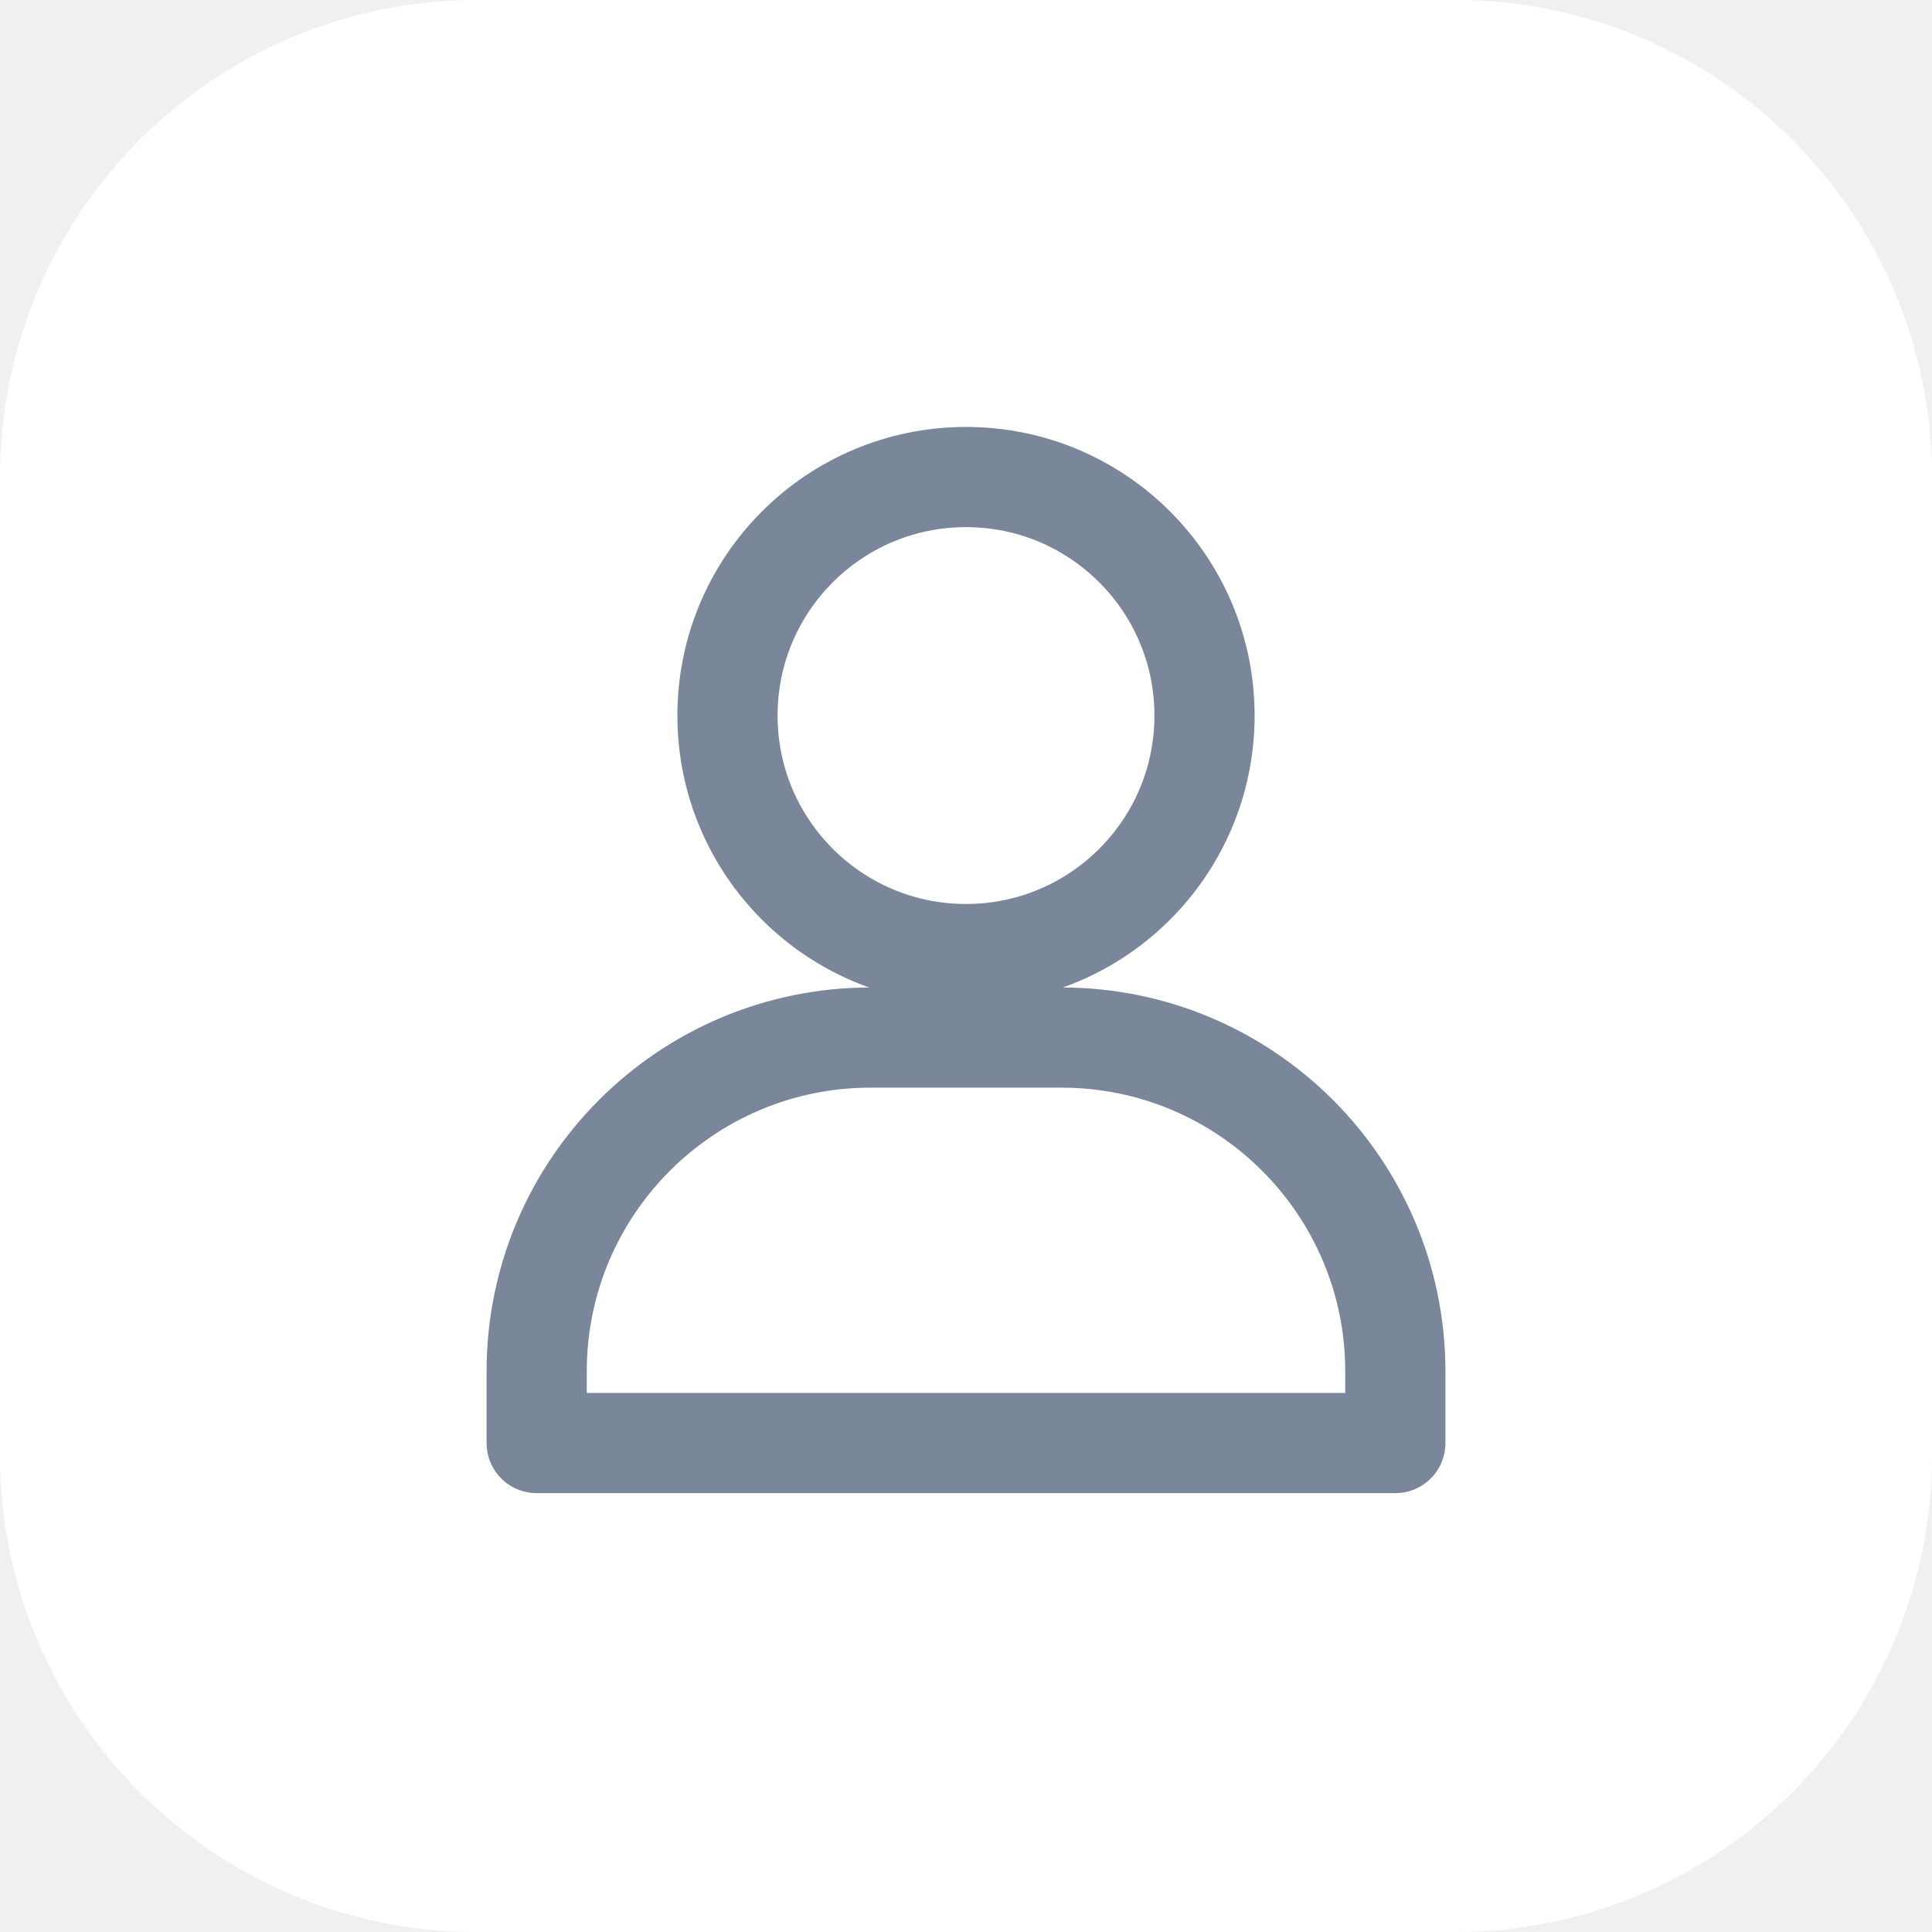
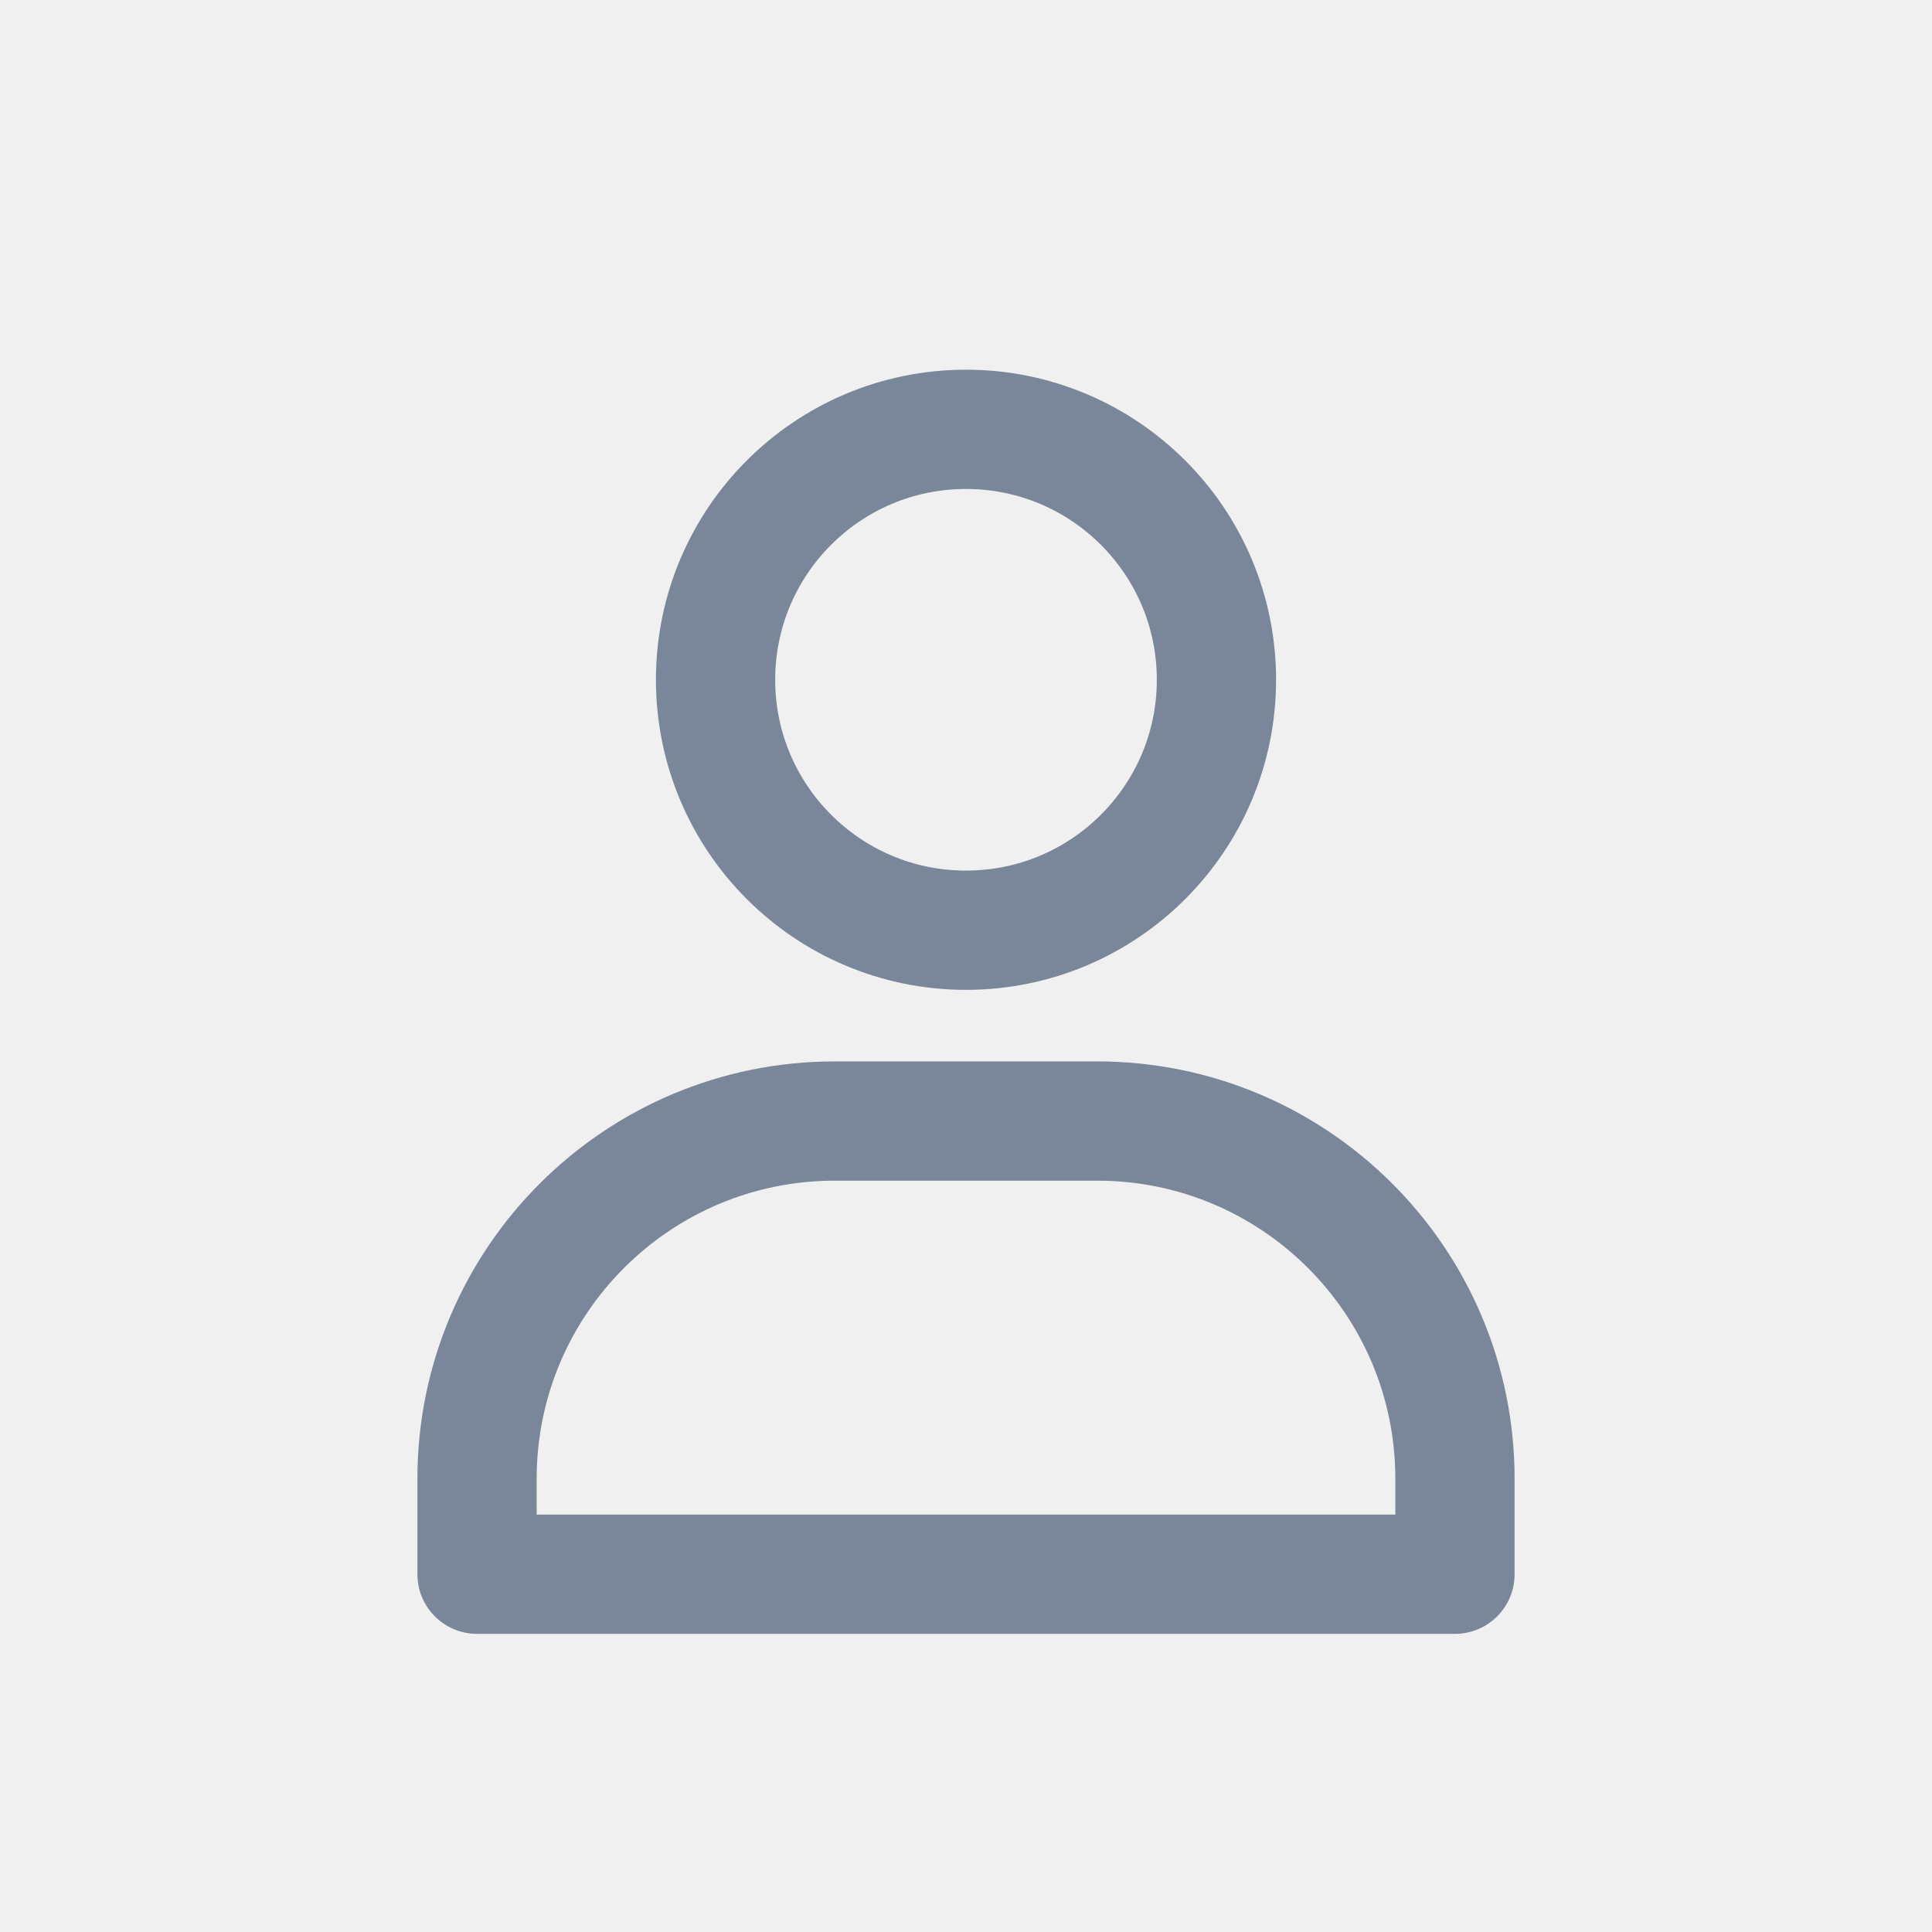
<svg xmlns="http://www.w3.org/2000/svg" width="81" height="81" viewBox="0 0 81 81" fill="none">
-   <rect width="81" height="81" rx="20" fill="white" />
-   <circle cx="40.5" cy="30" r="10" stroke="#7A8699" stroke-width="4.2" />
-   <path d="M22.5 57.5C22.5 49.768 28.768 43.5 36.5 43.5H44.5C52.232 43.5 58.5 49.768 58.5 57.5V60.5H22.5V57.5Z" stroke="#7A8699" stroke-width="4.2" stroke-linejoin="round" />
+   <circle cx="40.5" cy="28.5" r="10.5" stroke="#7A8699" stroke-width="5" />
+   <path d="M20 66V62C20 53.716 26.716 47 35 47H46C54.284 47 61 53.716 61 62V66H20Z" stroke="#7A8699" stroke-width="5" stroke-linejoin="round" />
</svg>
